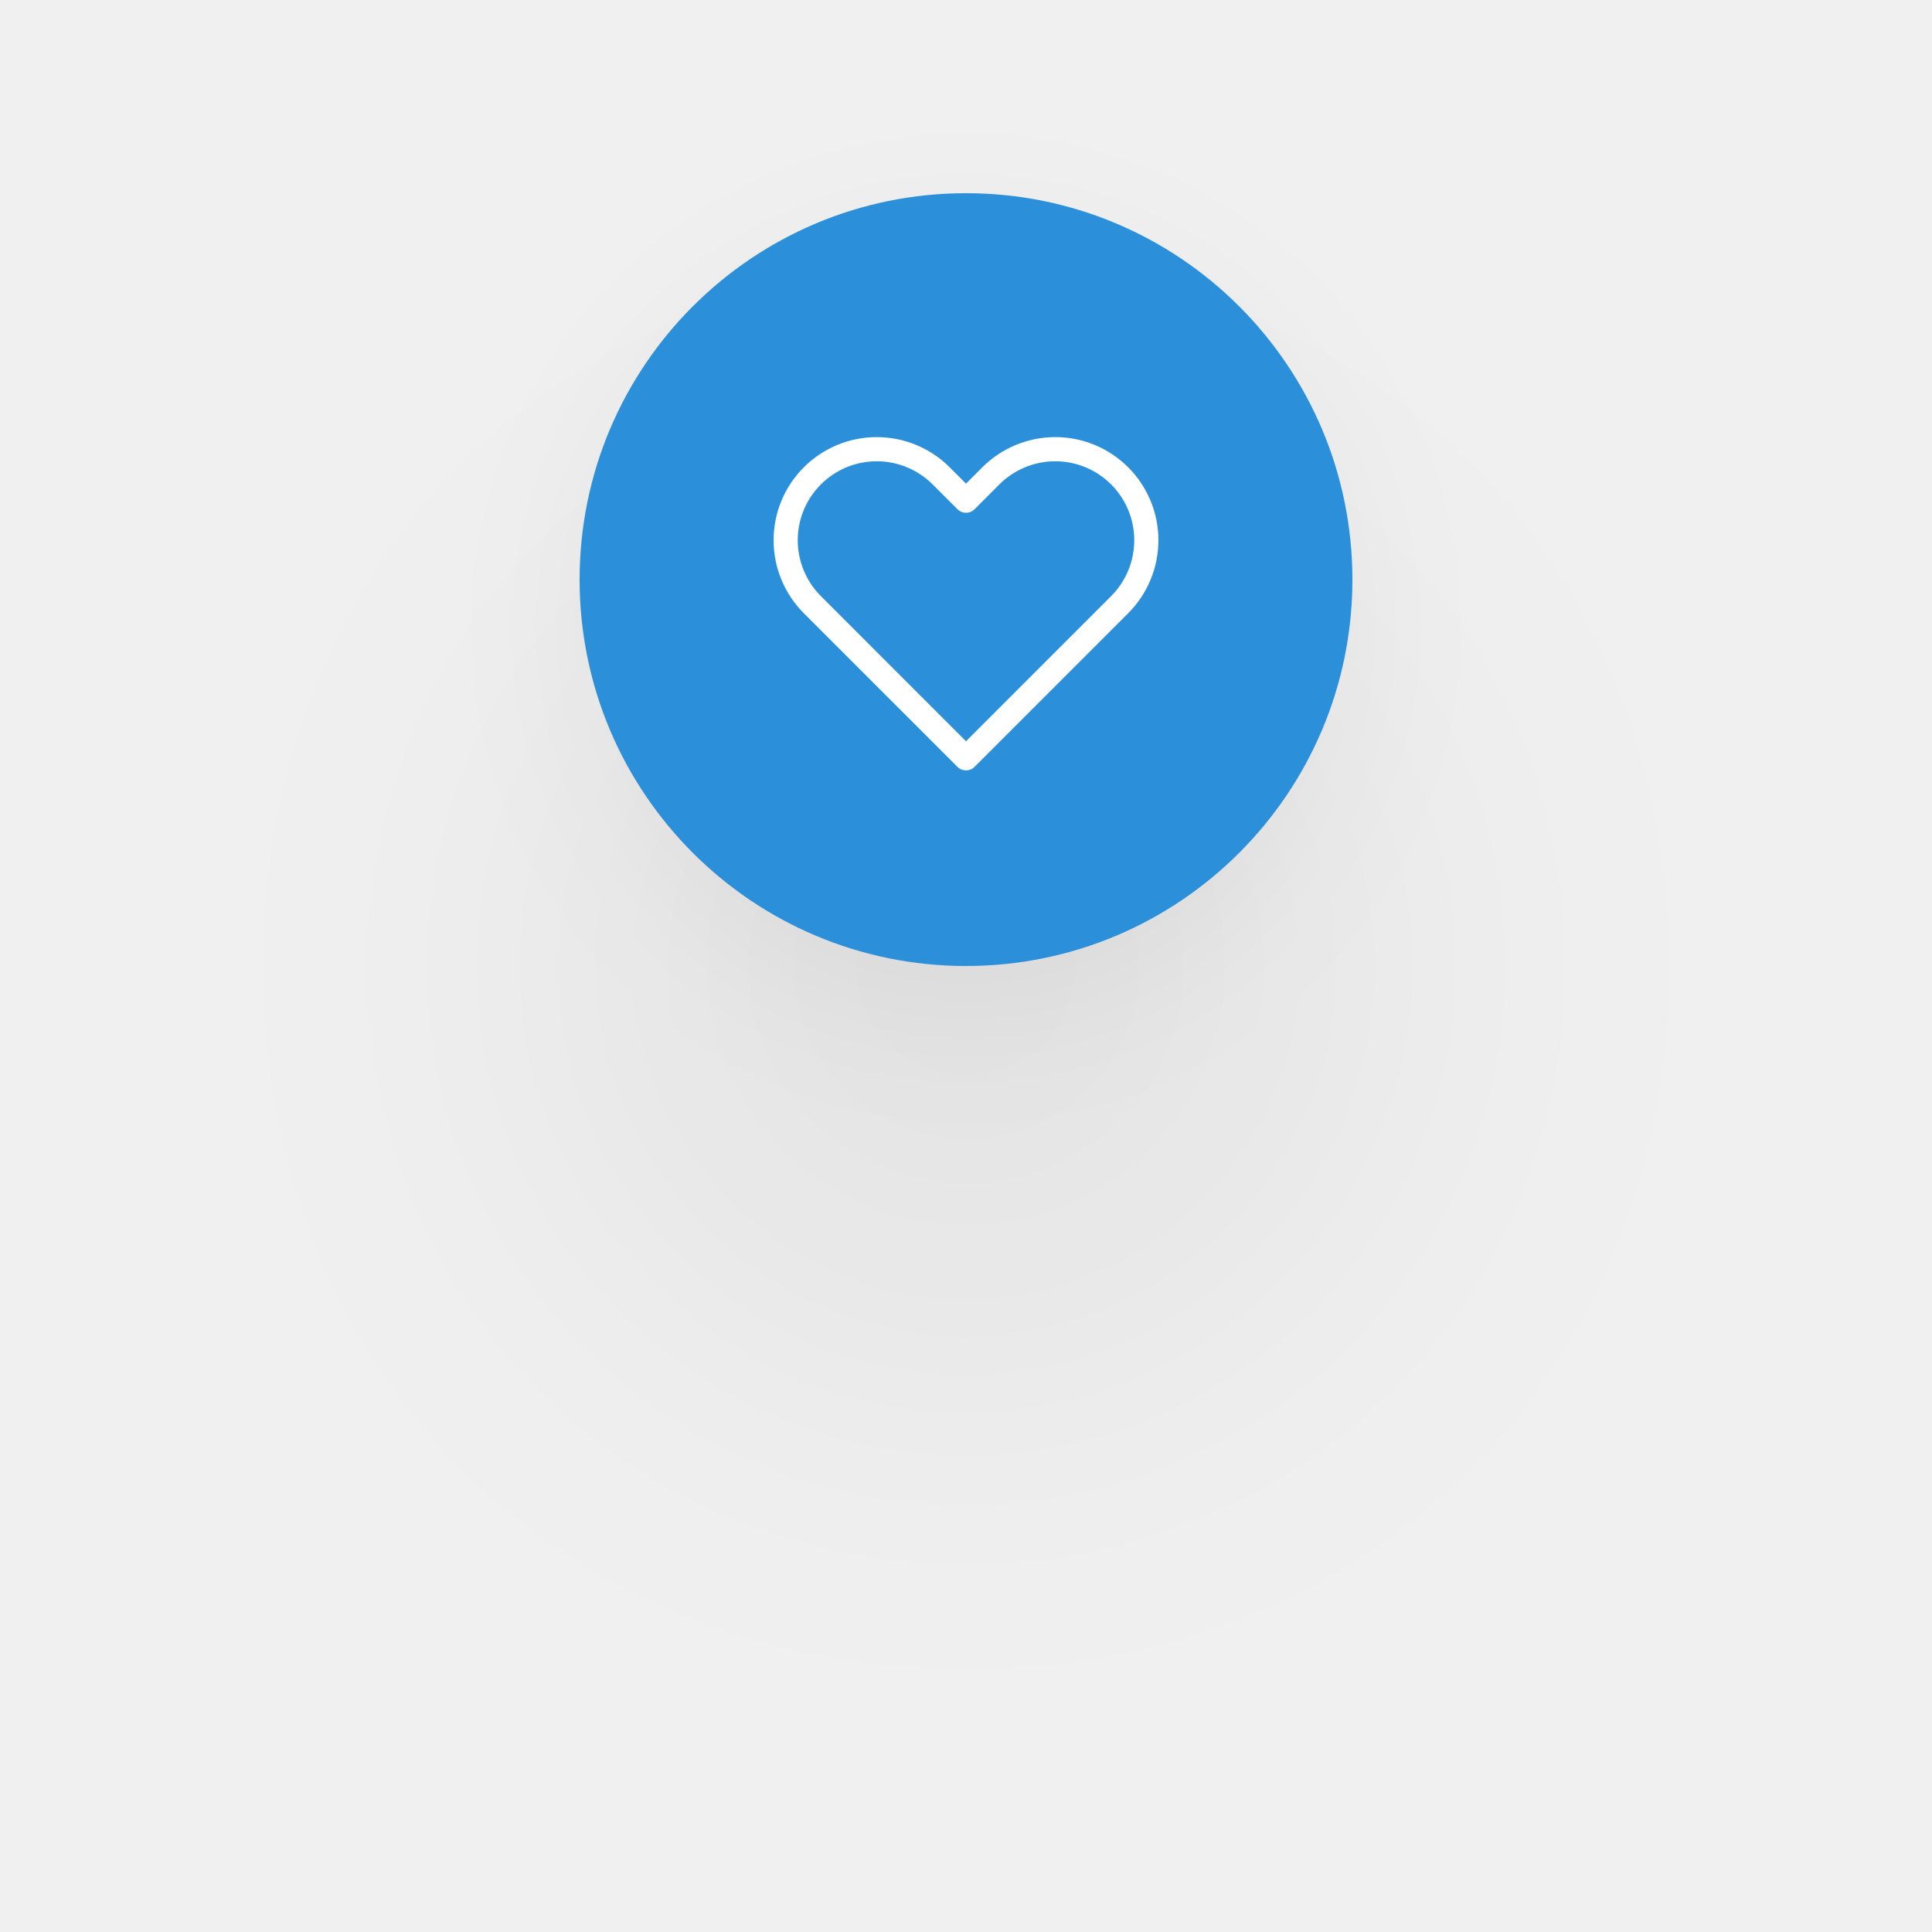
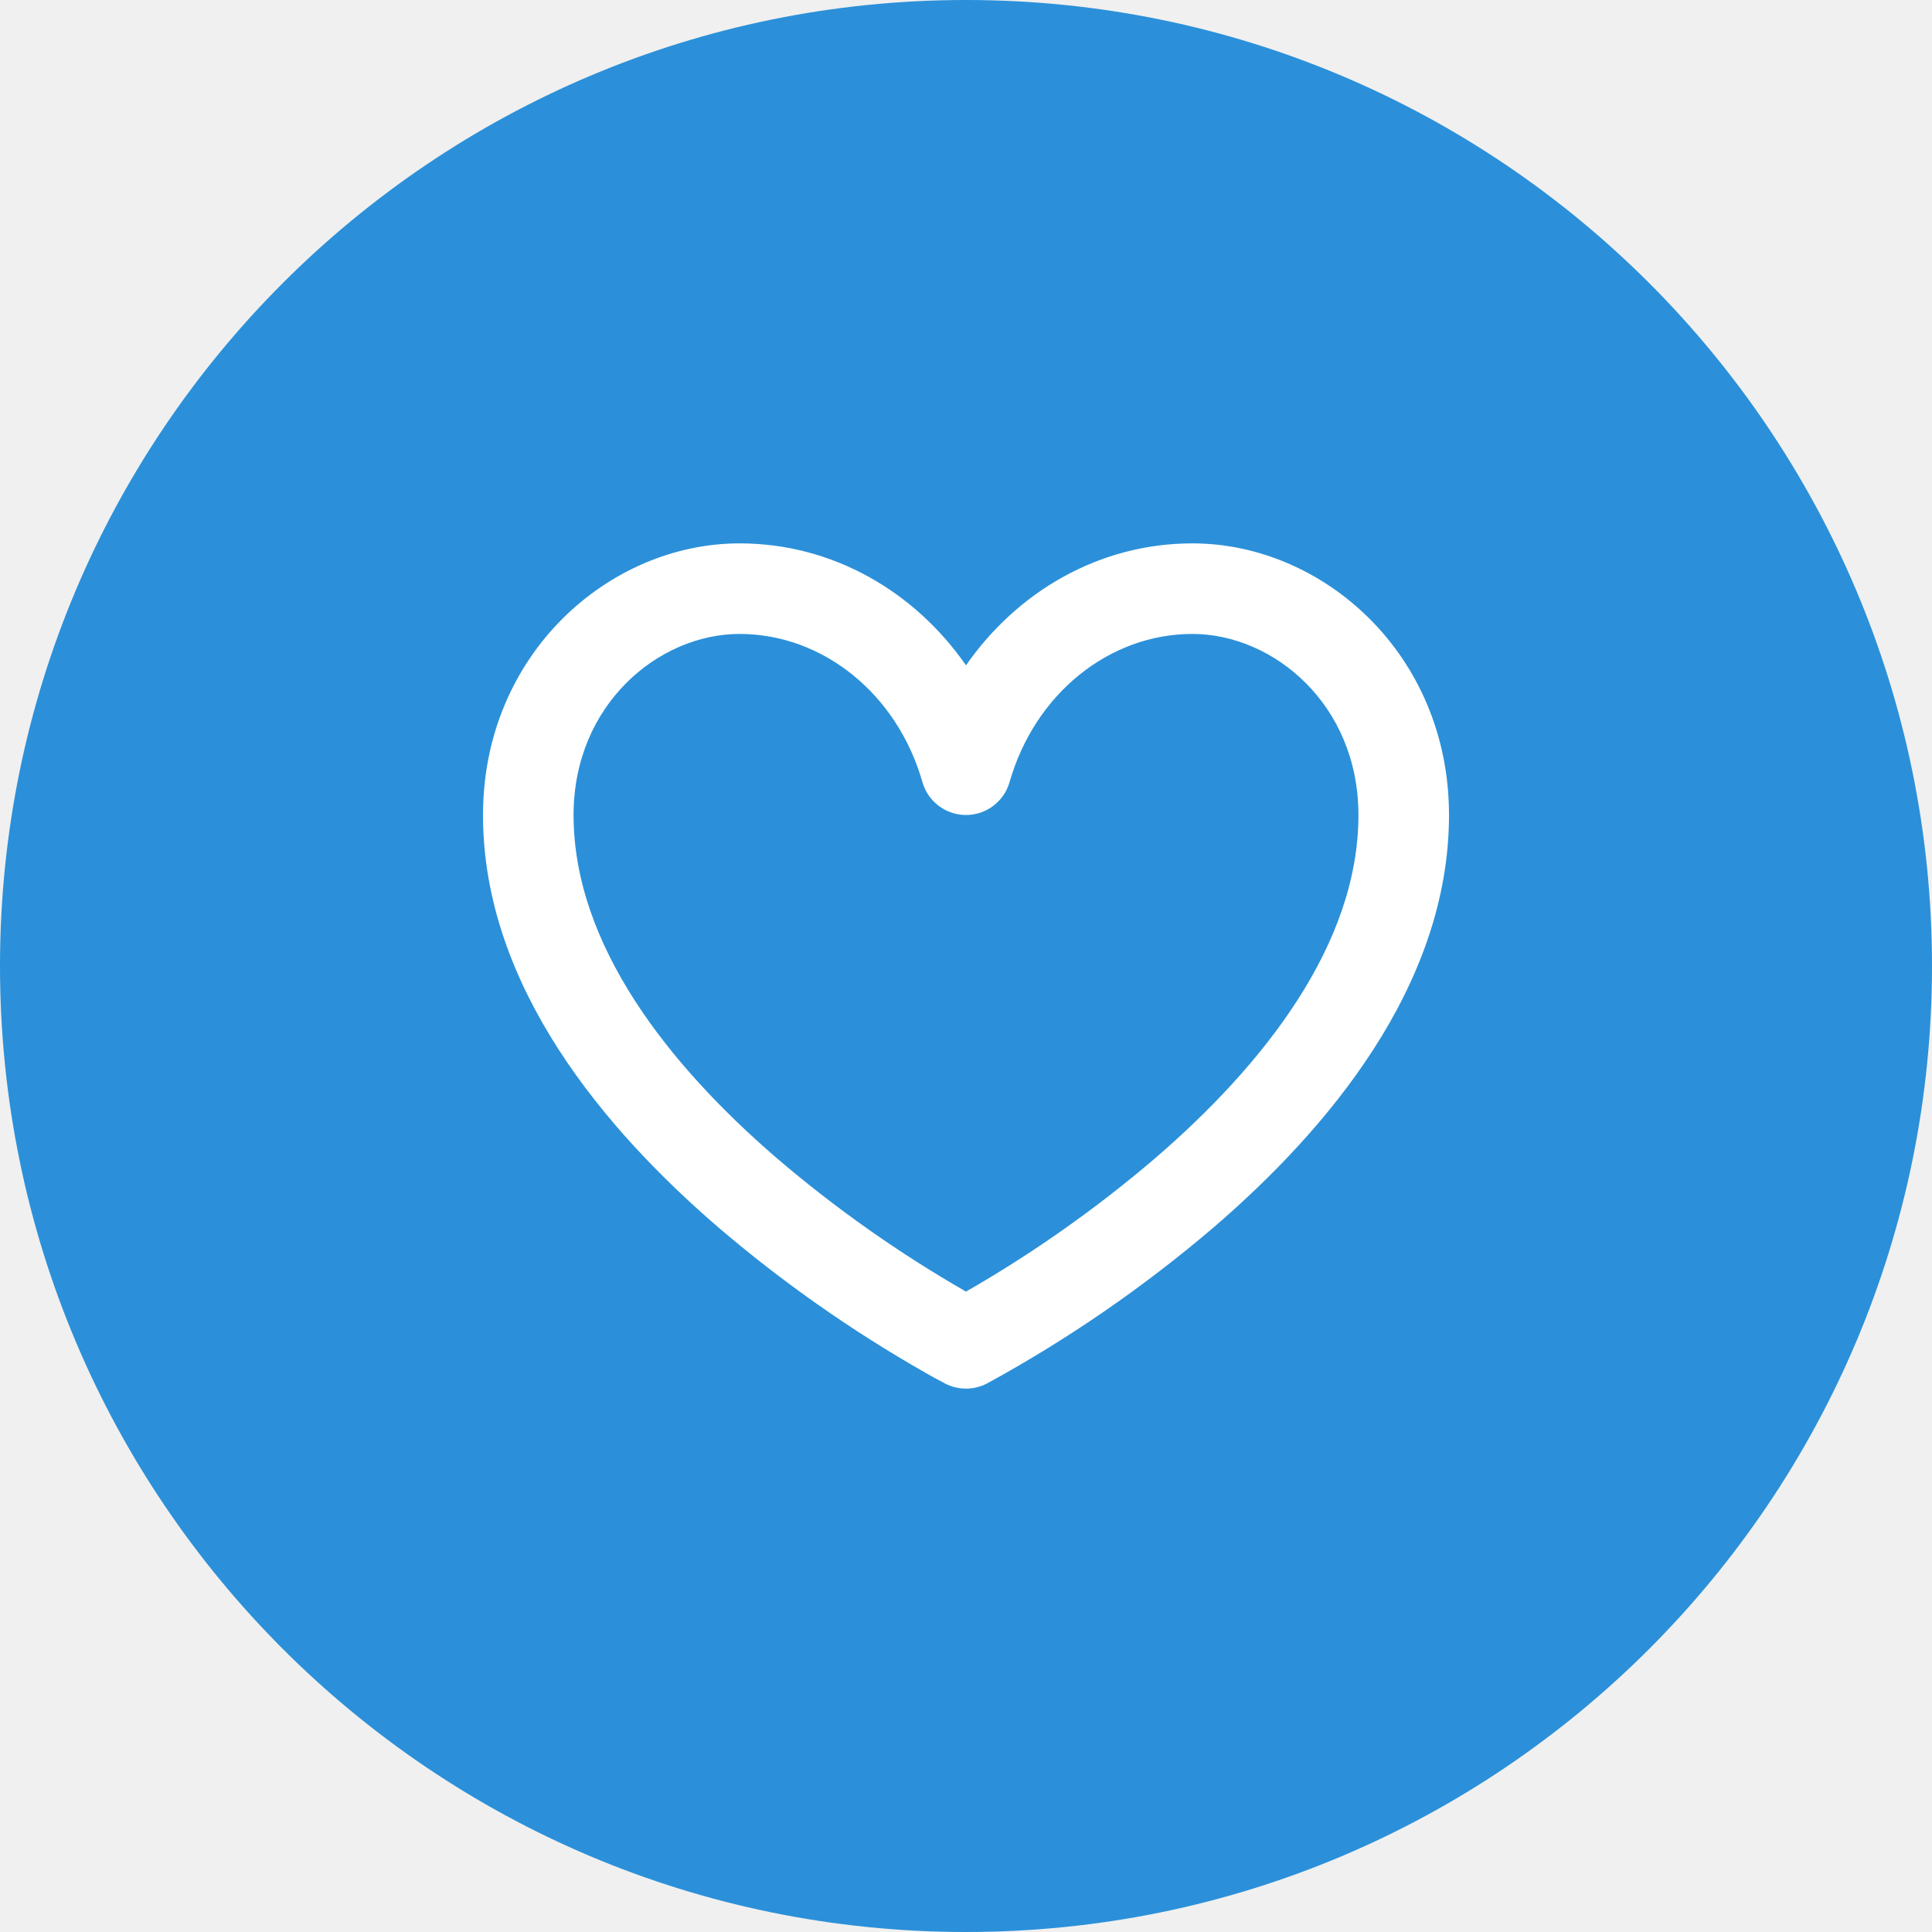
- <svg xmlns="http://www.w3.org/2000/svg" width="80" height="80" viewBox="0 0 80 80" fill="none">
-   <g filter="url(#filter0_dd)">
-     <circle cx="40" cy="24" r="16" fill="#2B90D9" />
-   </g>
-   <path d="M40 31.4L39.647 31.754C39.842 31.949 40.158 31.949 40.354 31.754L40 31.4ZM33.638 25.038L33.284 25.392L33.284 25.392L33.638 25.038ZM38.971 19.705L38.618 20.058L38.618 20.058L38.971 19.705ZM40 20.733L39.647 21.087C39.842 21.282 40.158 21.282 40.354 21.087L40 20.733ZM41.029 19.705L40.675 19.351L40.675 19.351L41.029 19.705ZM40.354 31.047L33.992 24.684L33.284 25.392L39.647 31.754L40.354 31.047ZM46.009 24.684L39.647 31.047L40.354 31.754L46.716 25.392L46.009 24.684ZM38.618 20.058L39.647 21.087L40.354 20.38L39.325 19.351L38.618 20.058ZM40.354 21.087L41.382 20.058L40.675 19.351L39.647 20.38L40.354 21.087ZM43.695 18.1C42.563 18.1 41.476 18.55 40.675 19.351L41.382 20.058C41.996 19.445 42.828 19.1 43.695 19.1V18.1ZM46.967 22.371C46.967 23.239 46.622 24.071 46.009 24.684L46.716 25.392C47.517 24.59 47.967 23.504 47.967 22.371H46.967ZM47.967 22.371C47.967 20.012 46.054 18.1 43.695 18.1V19.1C45.502 19.1 46.967 20.565 46.967 22.371H47.967ZM36.305 19.1C37.172 19.1 38.004 19.445 38.618 20.058L39.325 19.351C38.524 18.55 37.437 18.1 36.305 18.1V19.1ZM33.033 22.371C33.033 20.565 34.498 19.1 36.305 19.1V18.1C33.946 18.1 32.033 20.012 32.033 22.371H33.033ZM33.992 24.684C33.378 24.071 33.033 23.239 33.033 22.371H32.033C32.033 23.504 32.483 24.59 33.284 25.392L33.992 24.684Z" fill="white" />
-   <defs>
-     <filter id="filter0_dd" x="0" y="0" width="80" height="80" filterUnits="userSpaceOnUse" color-interpolation-filters="sRGB">
-       <feFlood flood-opacity="0" result="BackgroundImageFix" />
-       <feColorMatrix in="SourceAlpha" type="matrix" values="0 0 0 0 0 0 0 0 0 0 0 0 0 0 0 0 0 0 127 0" />
-       <feOffset dy="2" />
-       <feGaussianBlur stdDeviation="3" />
-       <feColorMatrix type="matrix" values="0 0 0 0 0 0 0 0 0 0 0 0 0 0 0 0 0 0 0.04 0" />
-       <feBlend mode="normal" in2="BackgroundImageFix" result="effect1_dropShadow" />
-       <feColorMatrix in="SourceAlpha" type="matrix" values="0 0 0 0 0 0 0 0 0 0 0 0 0 0 0 0 0 0 127 0" />
-       <feOffset dy="16" />
-       <feGaussianBlur stdDeviation="12" />
-       <feColorMatrix type="matrix" values="0 0 0 0 0 0 0 0 0 0 0 0 0 0 0 0 0 0 0.06 0" />
-       <feBlend mode="normal" in2="effect1_dropShadow" result="effect2_dropShadow" />
-       <feBlend mode="normal" in="SourceGraphic" in2="effect2_dropShadow" result="shape" />
-     </filter>
-   </defs>
+ <svg xmlns="http://www.w3.org/2000/svg" width="32" height="32" viewBox="0 0 32 32" fill="none">
+   <circle cx="16" cy="16" r="16" fill="#2B90D9" />
+   <path fill-rule="evenodd" clip-rule="evenodd" d="M12.25 10.5C10.914 10.5 9.5 11.664 9.5 13.5C9.5 15.65 11.08 17.644 12.865 19.182C13.839 20.015 14.888 20.755 16 21.393C17.112 20.755 18.161 20.015 19.135 19.182C20.92 17.644 22.5 15.65 22.5 13.5C22.5 11.664 21.086 10.5 19.75 10.5C18.377 10.5 17.141 11.486 16.721 12.956C16.676 13.113 16.581 13.25 16.451 13.348C16.321 13.446 16.163 13.499 16 13.499C15.837 13.499 15.679 13.446 15.549 13.348C15.418 13.25 15.324 13.113 15.279 12.956C14.859 11.486 13.623 10.5 12.25 10.5ZM16 22.25L15.655 22.916L15.653 22.915L15.647 22.912L15.629 22.902C15.524 22.848 15.421 22.791 15.319 22.732C14.1 22.038 12.95 21.23 11.885 20.318C10.045 18.731 8 16.35 8 13.5C8 10.836 10.086 9 12.25 9C13.797 9 15.153 9.802 16 11.02C16.847 9.802 18.203 9 19.75 9C21.914 9 24 10.836 24 13.5C24 16.35 21.955 18.731 20.115 20.318C18.959 21.306 17.705 22.172 16.371 22.902L16.353 22.912L16.347 22.915H16.345L16 22.25ZM16 22.25L16.345 22.916C16.238 22.971 16.12 23 16 23C15.88 23 15.762 22.971 15.655 22.916L16 22.25Z" fill="white" />
</svg>
